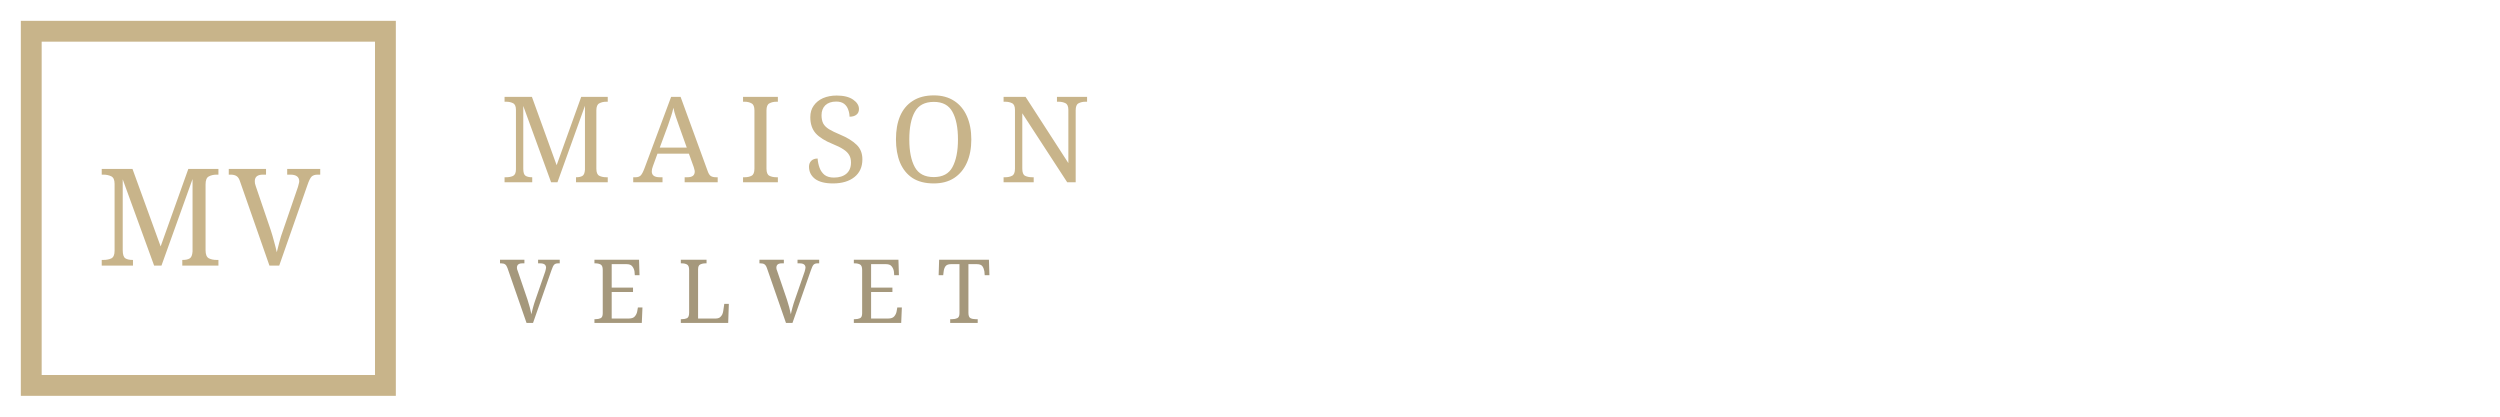
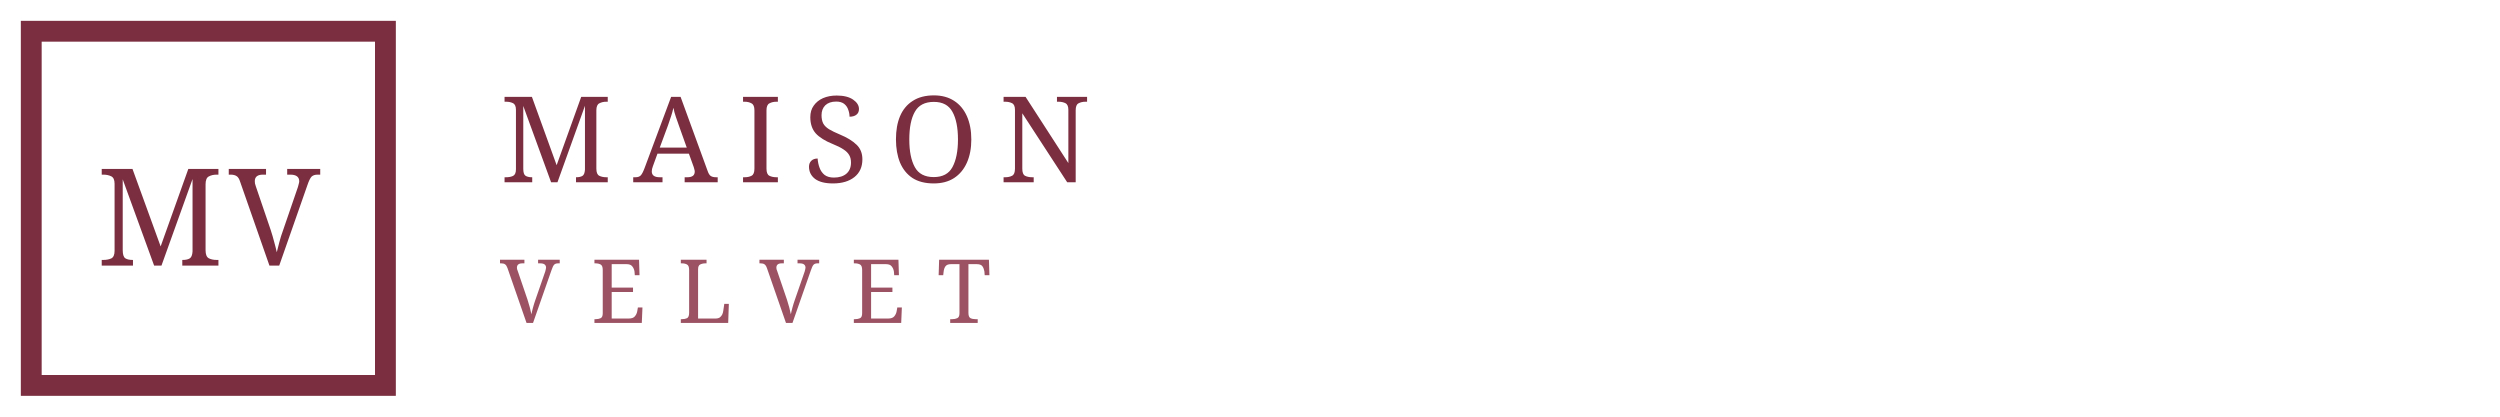
<svg xmlns="http://www.w3.org/2000/svg" viewBox="0 0 240 40" width="240" height="40">
-   <rect x="3" y="3" width="34" height="34" fill="none" stroke="#c8b48a" stroke-width="2" />
-   <text x="20" y="25.5" font-family="Georgia, serif" font-size="13" fill="#c8b48a" text-anchor="middle" letter-spacing="0.5">MV</text>
-   <text x="48" y="17.5" font-family="Georgia, serif" font-size="11.5" fill="#c8b48a" letter-spacing="2">MAISON</text>
-   <text x="48" y="31" font-family="Georgia, serif" font-size="8.5" fill="#a5987c" letter-spacing="3">VELVET</text>
+   <rect x="3" y="3" width="34" height="34" fill="none" stroke="#7a2e3f" stroke-width="2" />
+   <text x="20" y="25.5" font-family="Georgia, serif" font-size="13" fill="#7a2e3f" text-anchor="middle" letter-spacing="0.5">MV</text>
+   <text x="48" y="17.5" font-family="Georgia, serif" font-size="11.5" fill="#7a2e3f" letter-spacing="2">MAISON</text>
+   <text x="48" y="31" font-family="Georgia, serif" font-size="8.5" fill="#9c5263" letter-spacing="3">VELVET</text>
</svg>
